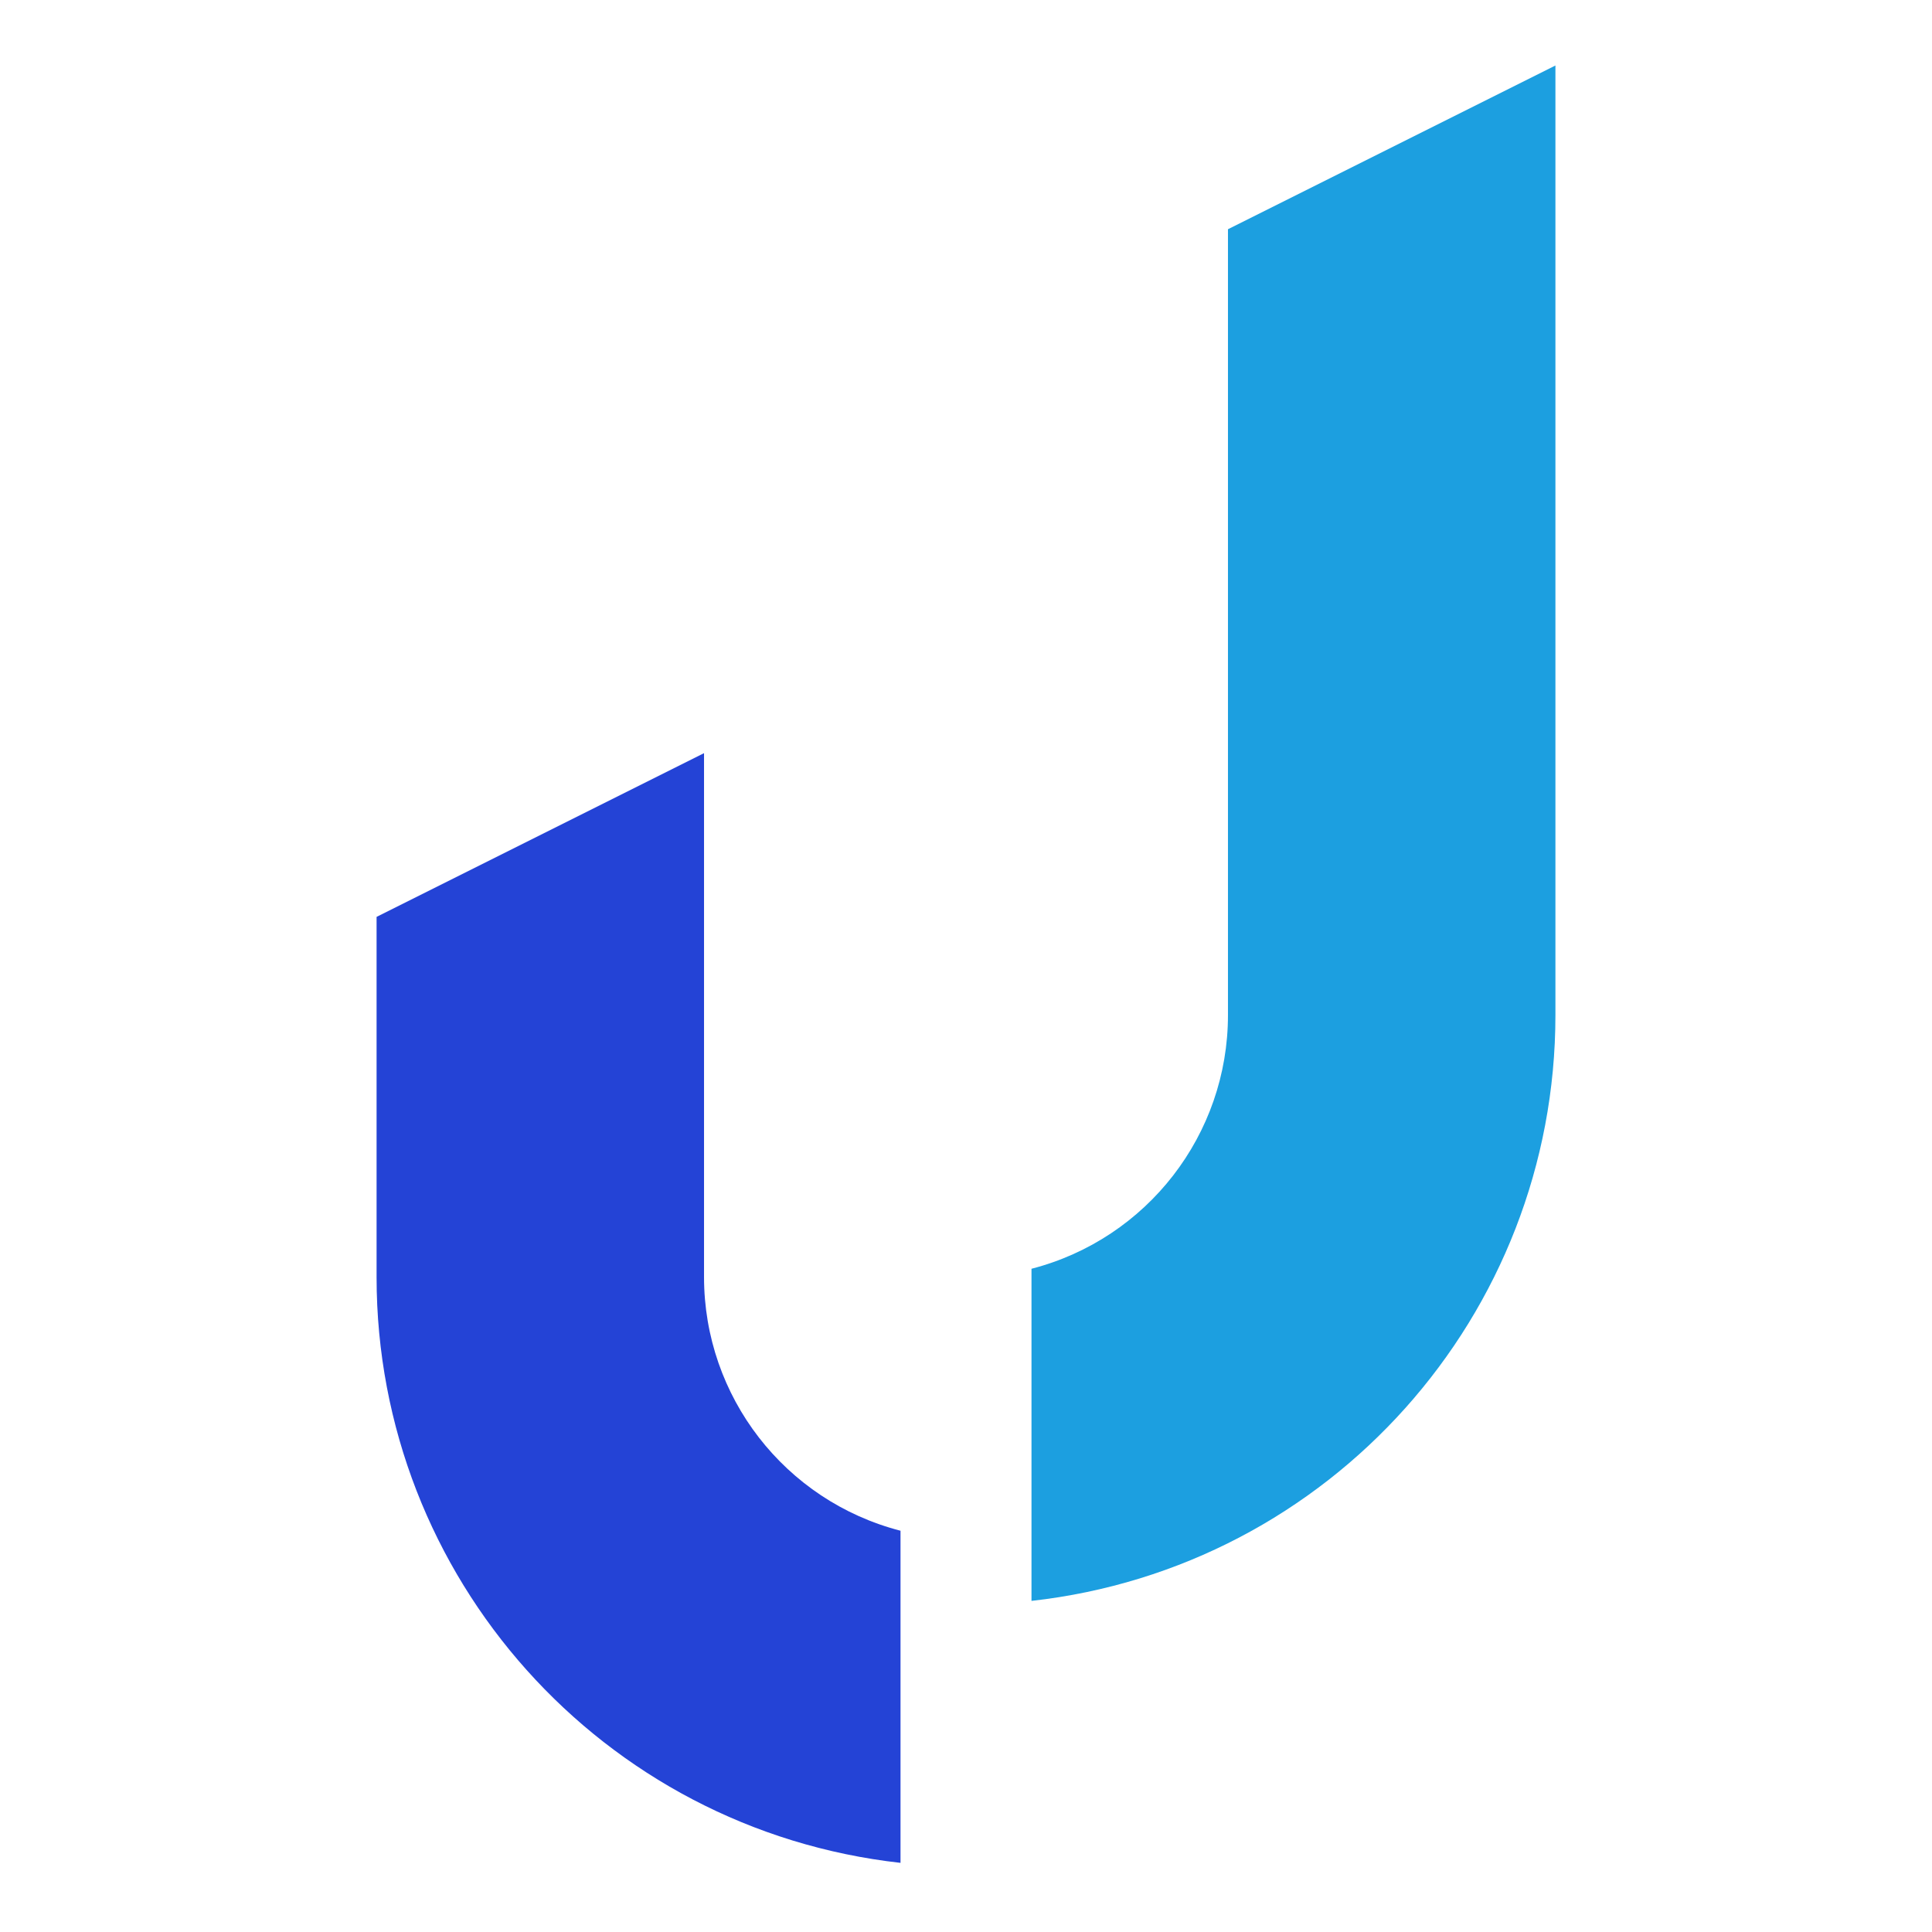
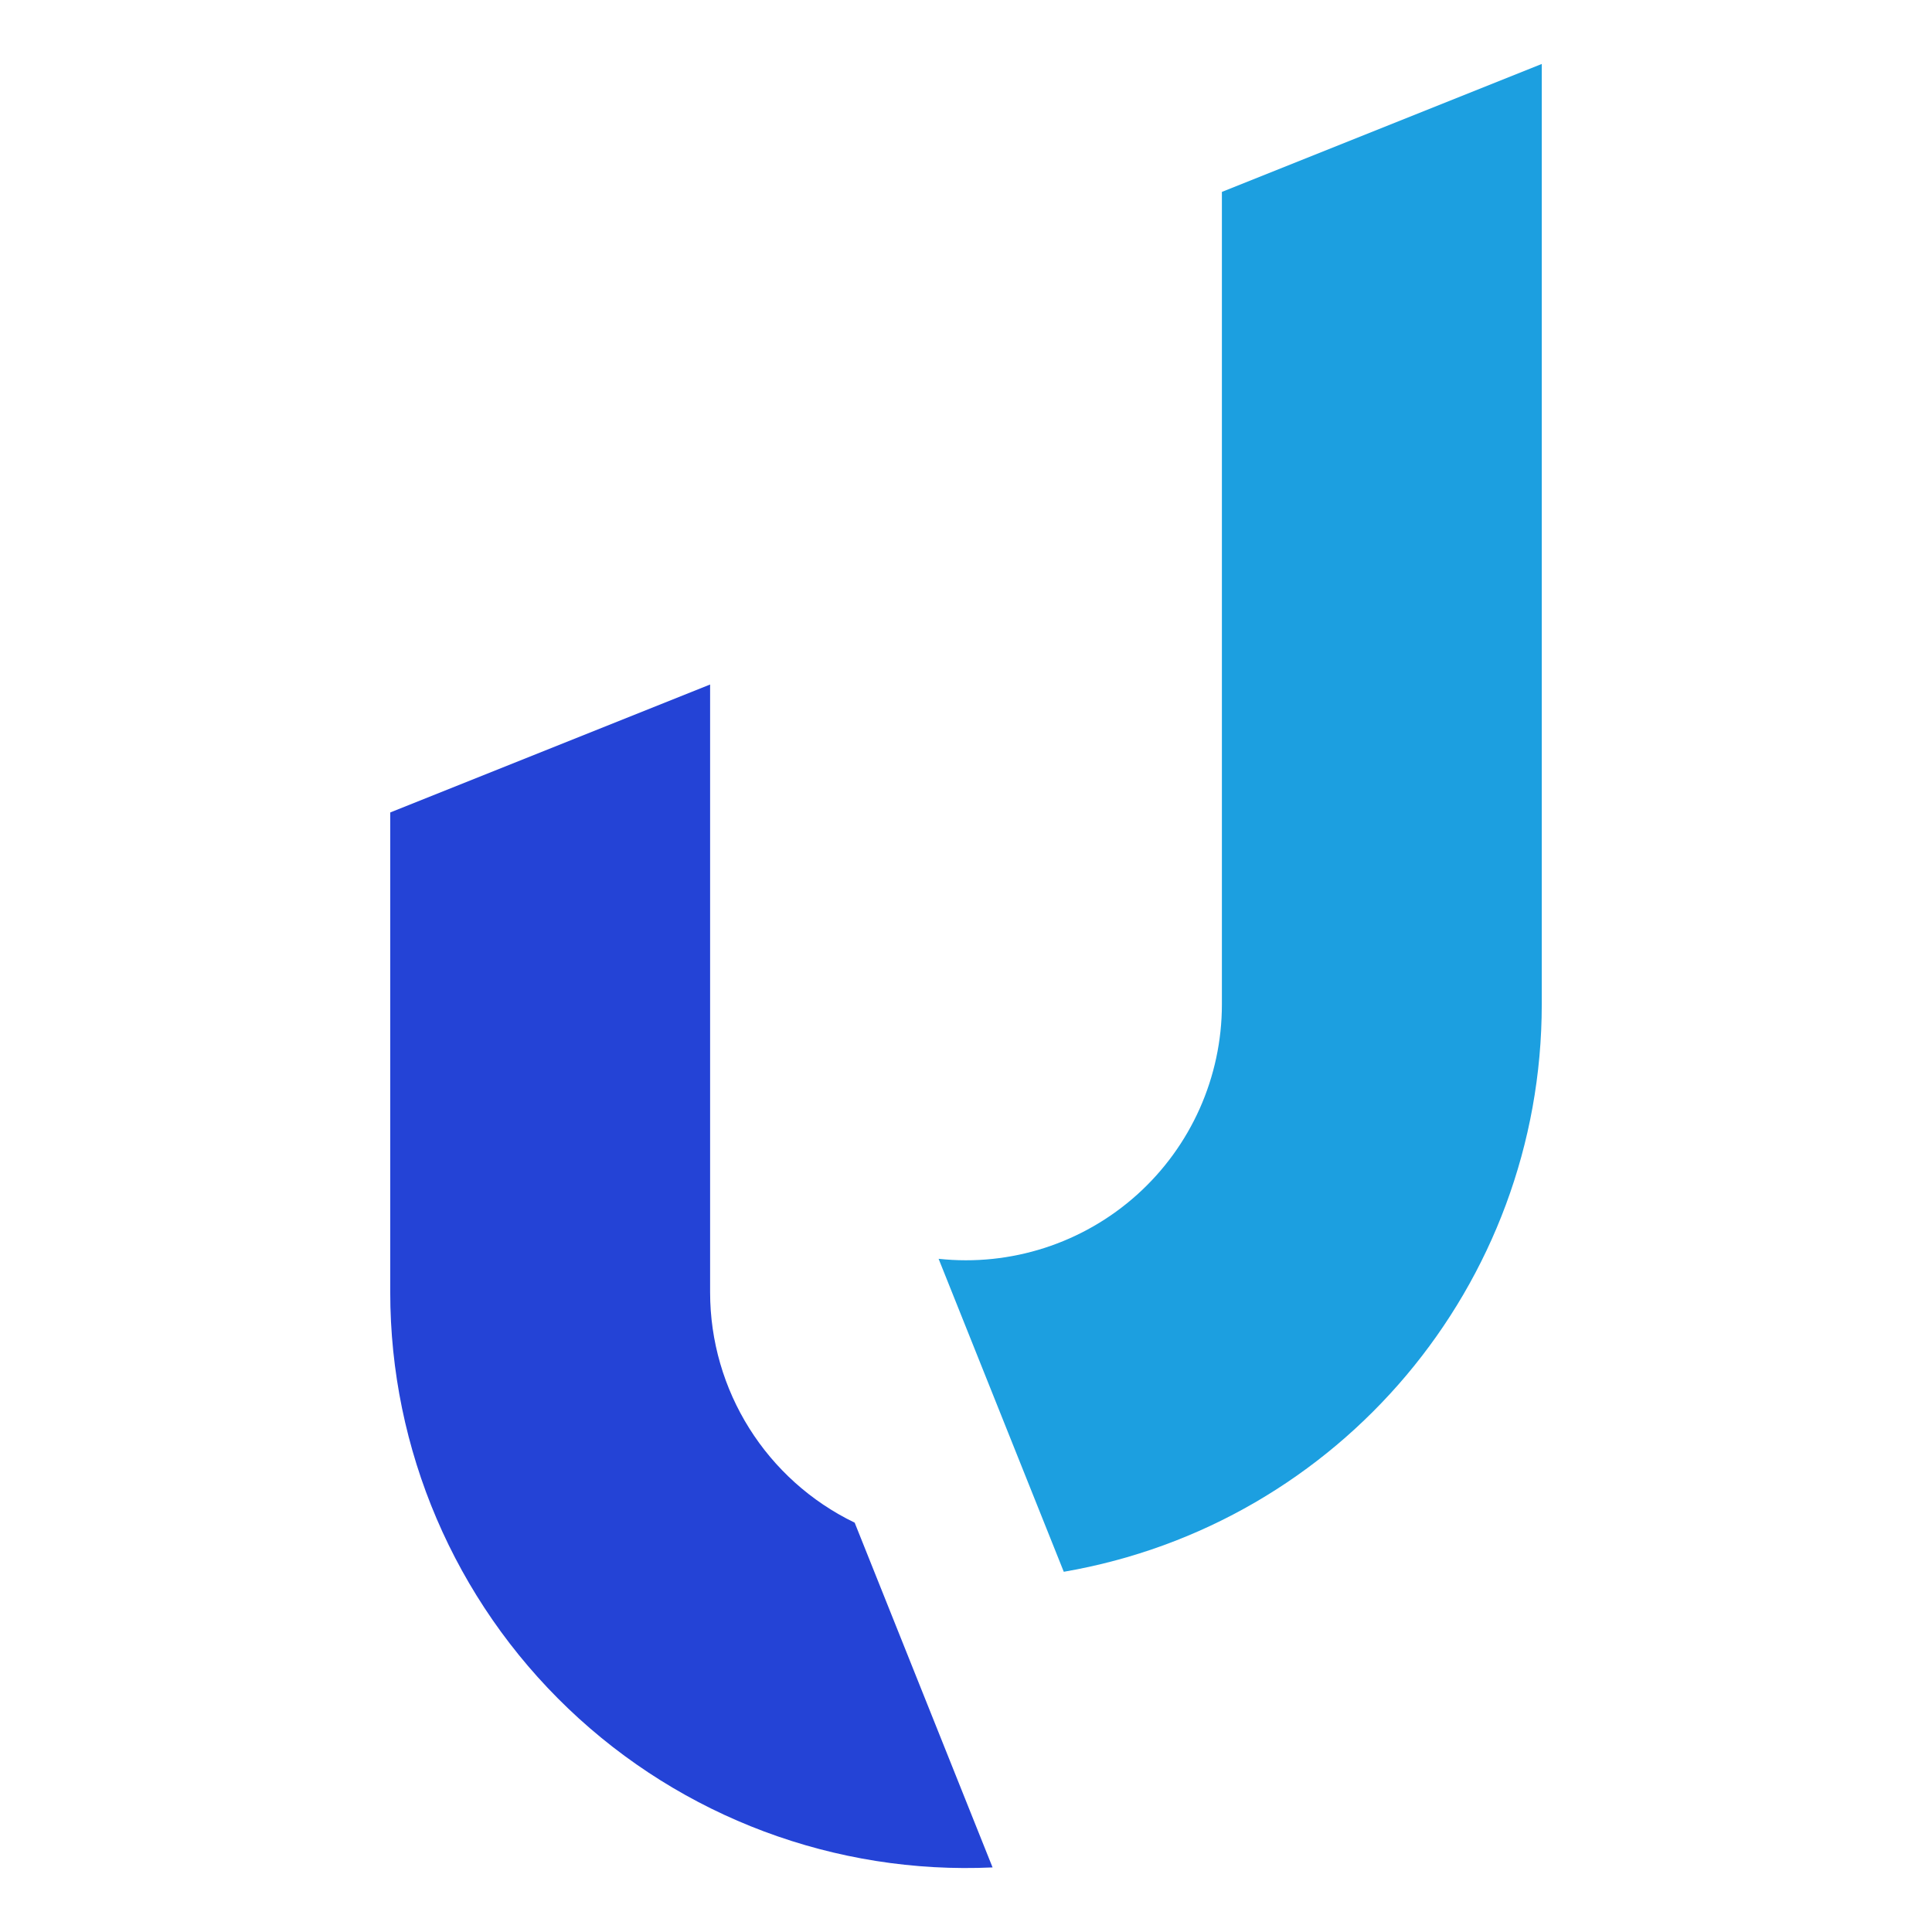
- <svg xmlns="http://www.w3.org/2000/svg" viewBox="0 0 118.0 118.0">
+ <svg xmlns="http://www.w3.org/2000/svg" viewBox="0 0 120.8 120.8">
  <style>.l{fill:#2443D6}.r{fill:#1C9FE0}@media (prefers-color-scheme:dark){.l{fill:#5B8CFF}.r{fill:#86F5CF}}</style>
-   <g transform="translate(-1.00 6.00)">
-     <path class="l" d="M24 50.000 L44 40.000 L44 72.0 A16.0 16.0 0 0 0 56.000 87.492 L56.000 107.777 A36.0 36.0 0 0 1 24 72.0 Z" />
-     <path class="r" d="M64.000 71.492 A16.0 16.0 0 0 0 76 56.0 L76 8.000 L96 -2.000 L96 56.0 A36.0 36.0 0 0 1 64.000 91.777 Z" />
+   <g transform="translate(0.40 8.80)">
+     <path class="l" d="M24 42 L44 34 L44 72 A16 16 0 0 0 53.039 86.406 L61.661 107.962 A36 36 0 0 1 24 72 Z" />
+     <path class="r" d="M58.287 69.908 A16 16 0 0 0 76 54 L76 3.2 L96 -4.8 L96 54 A36 36 0 0 1 66.114 89.477 Z" />
  </g>
</svg>
